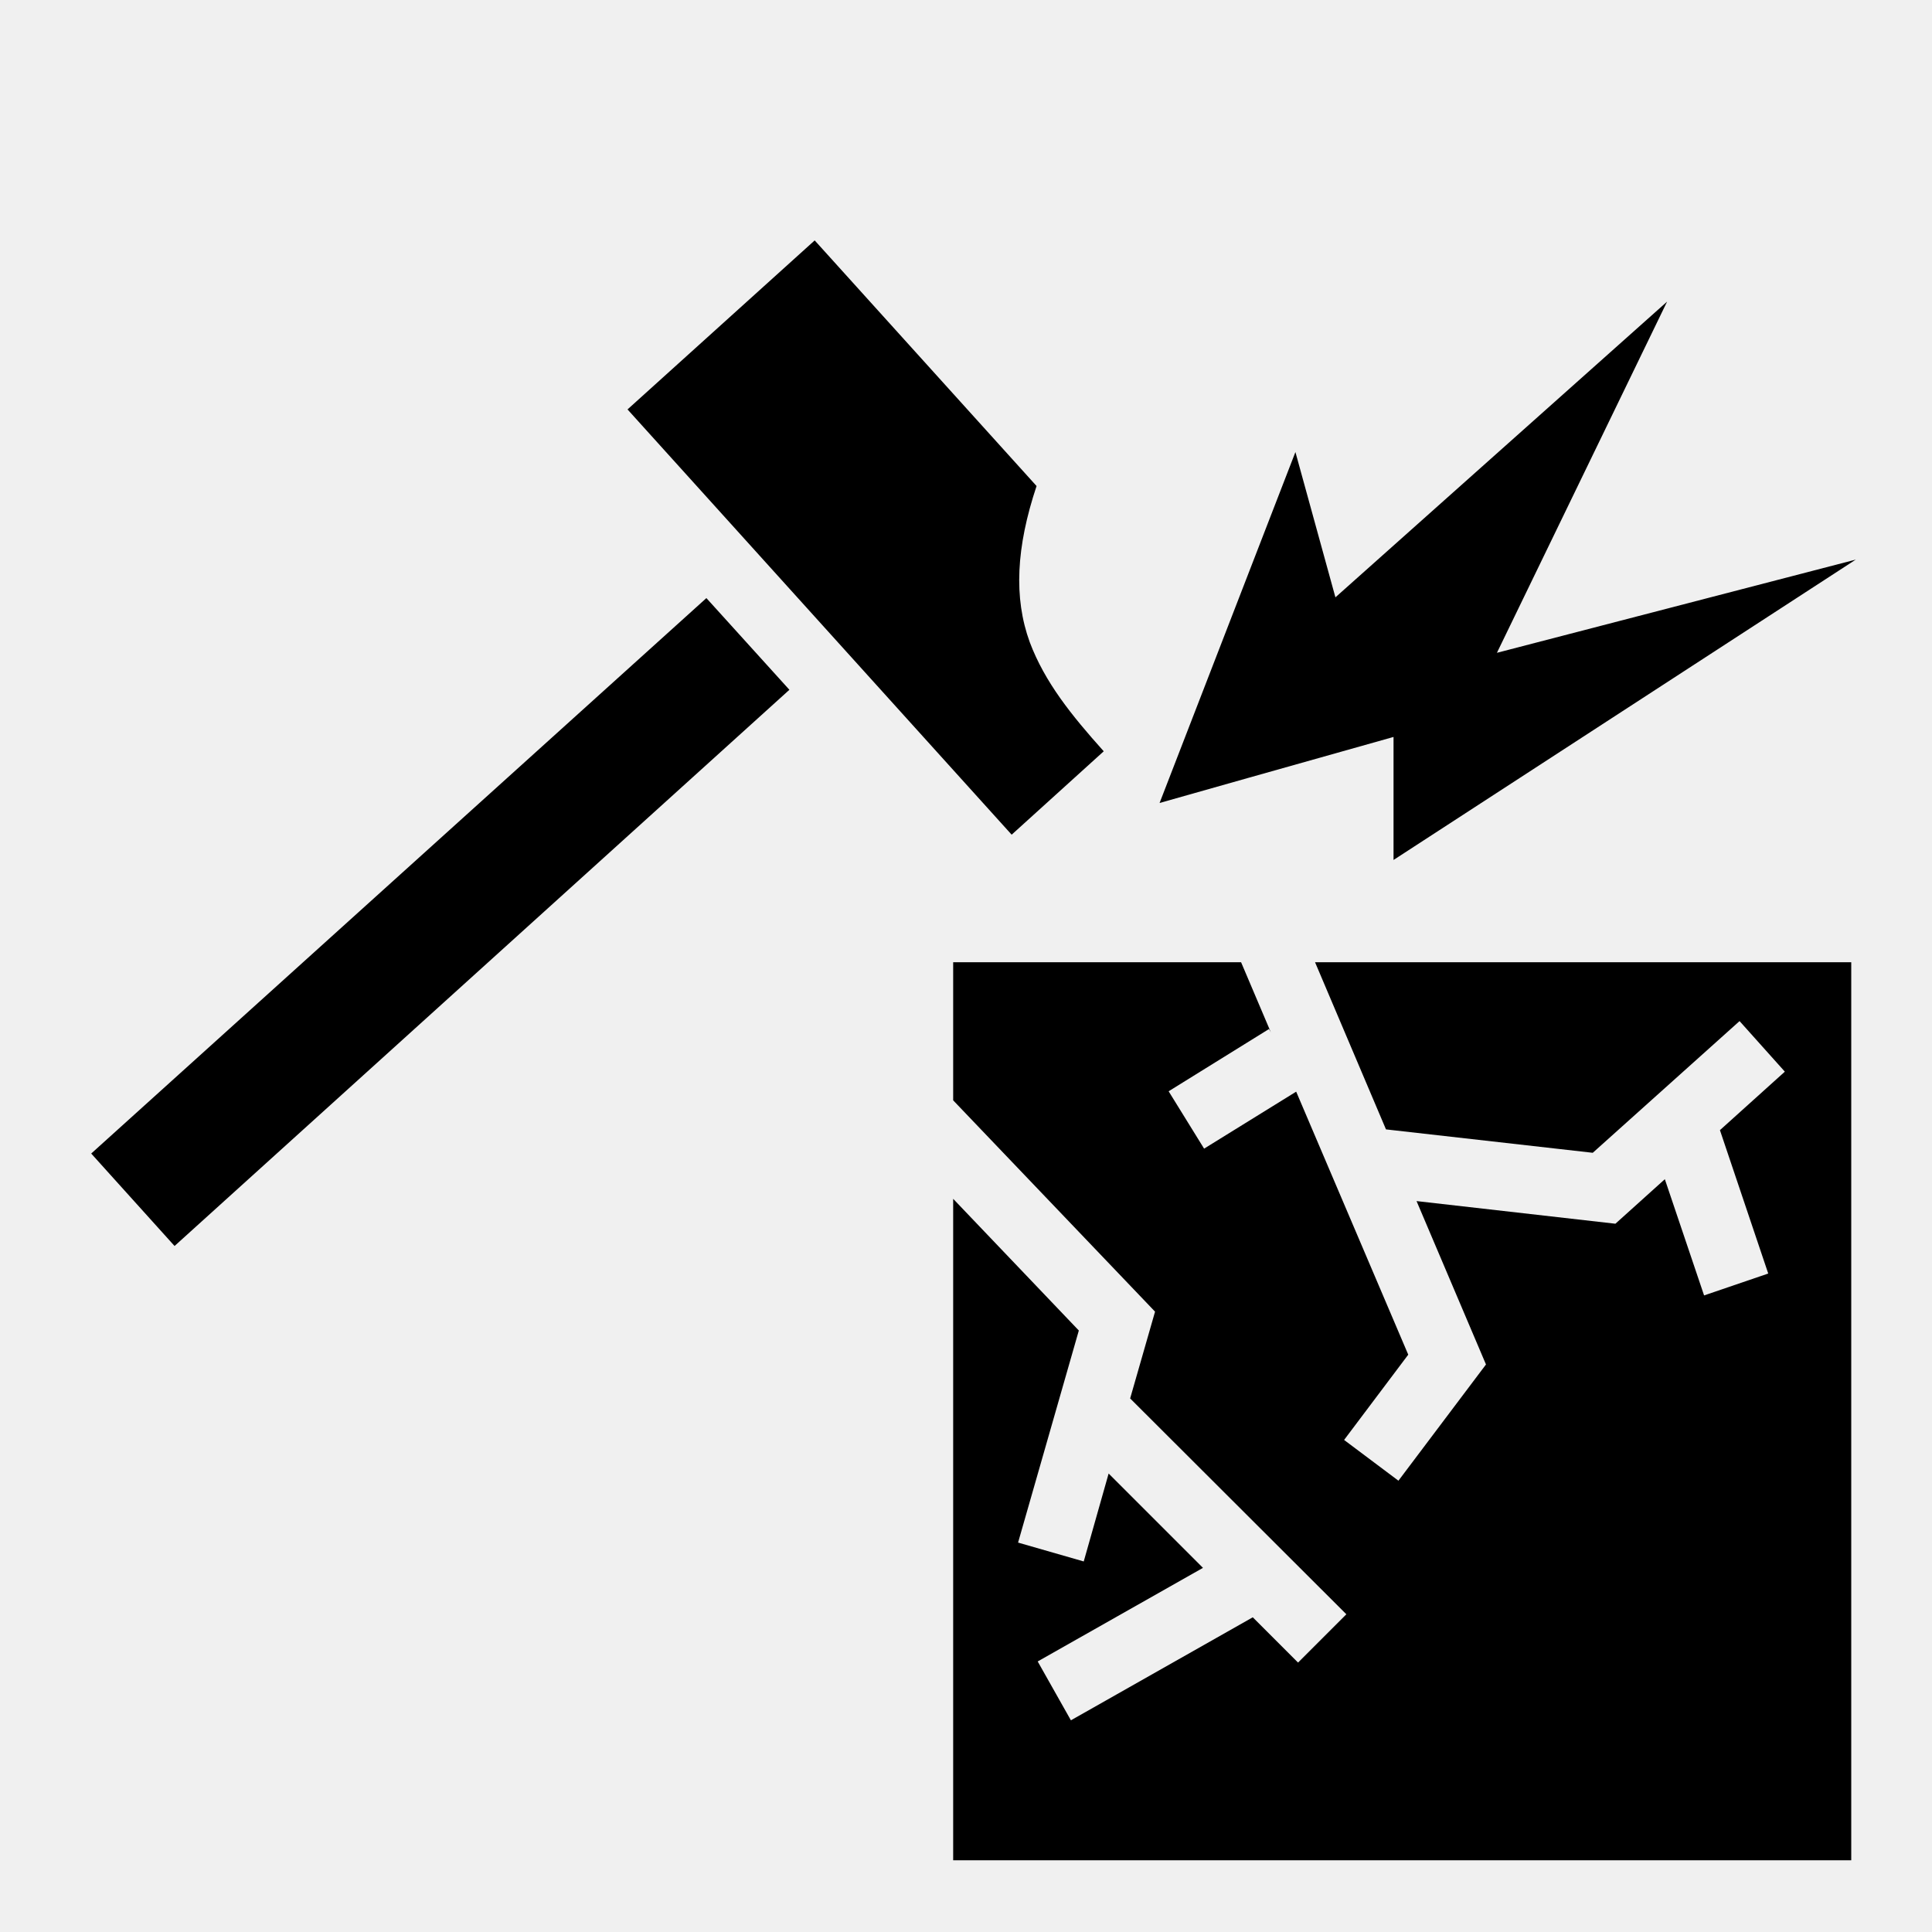
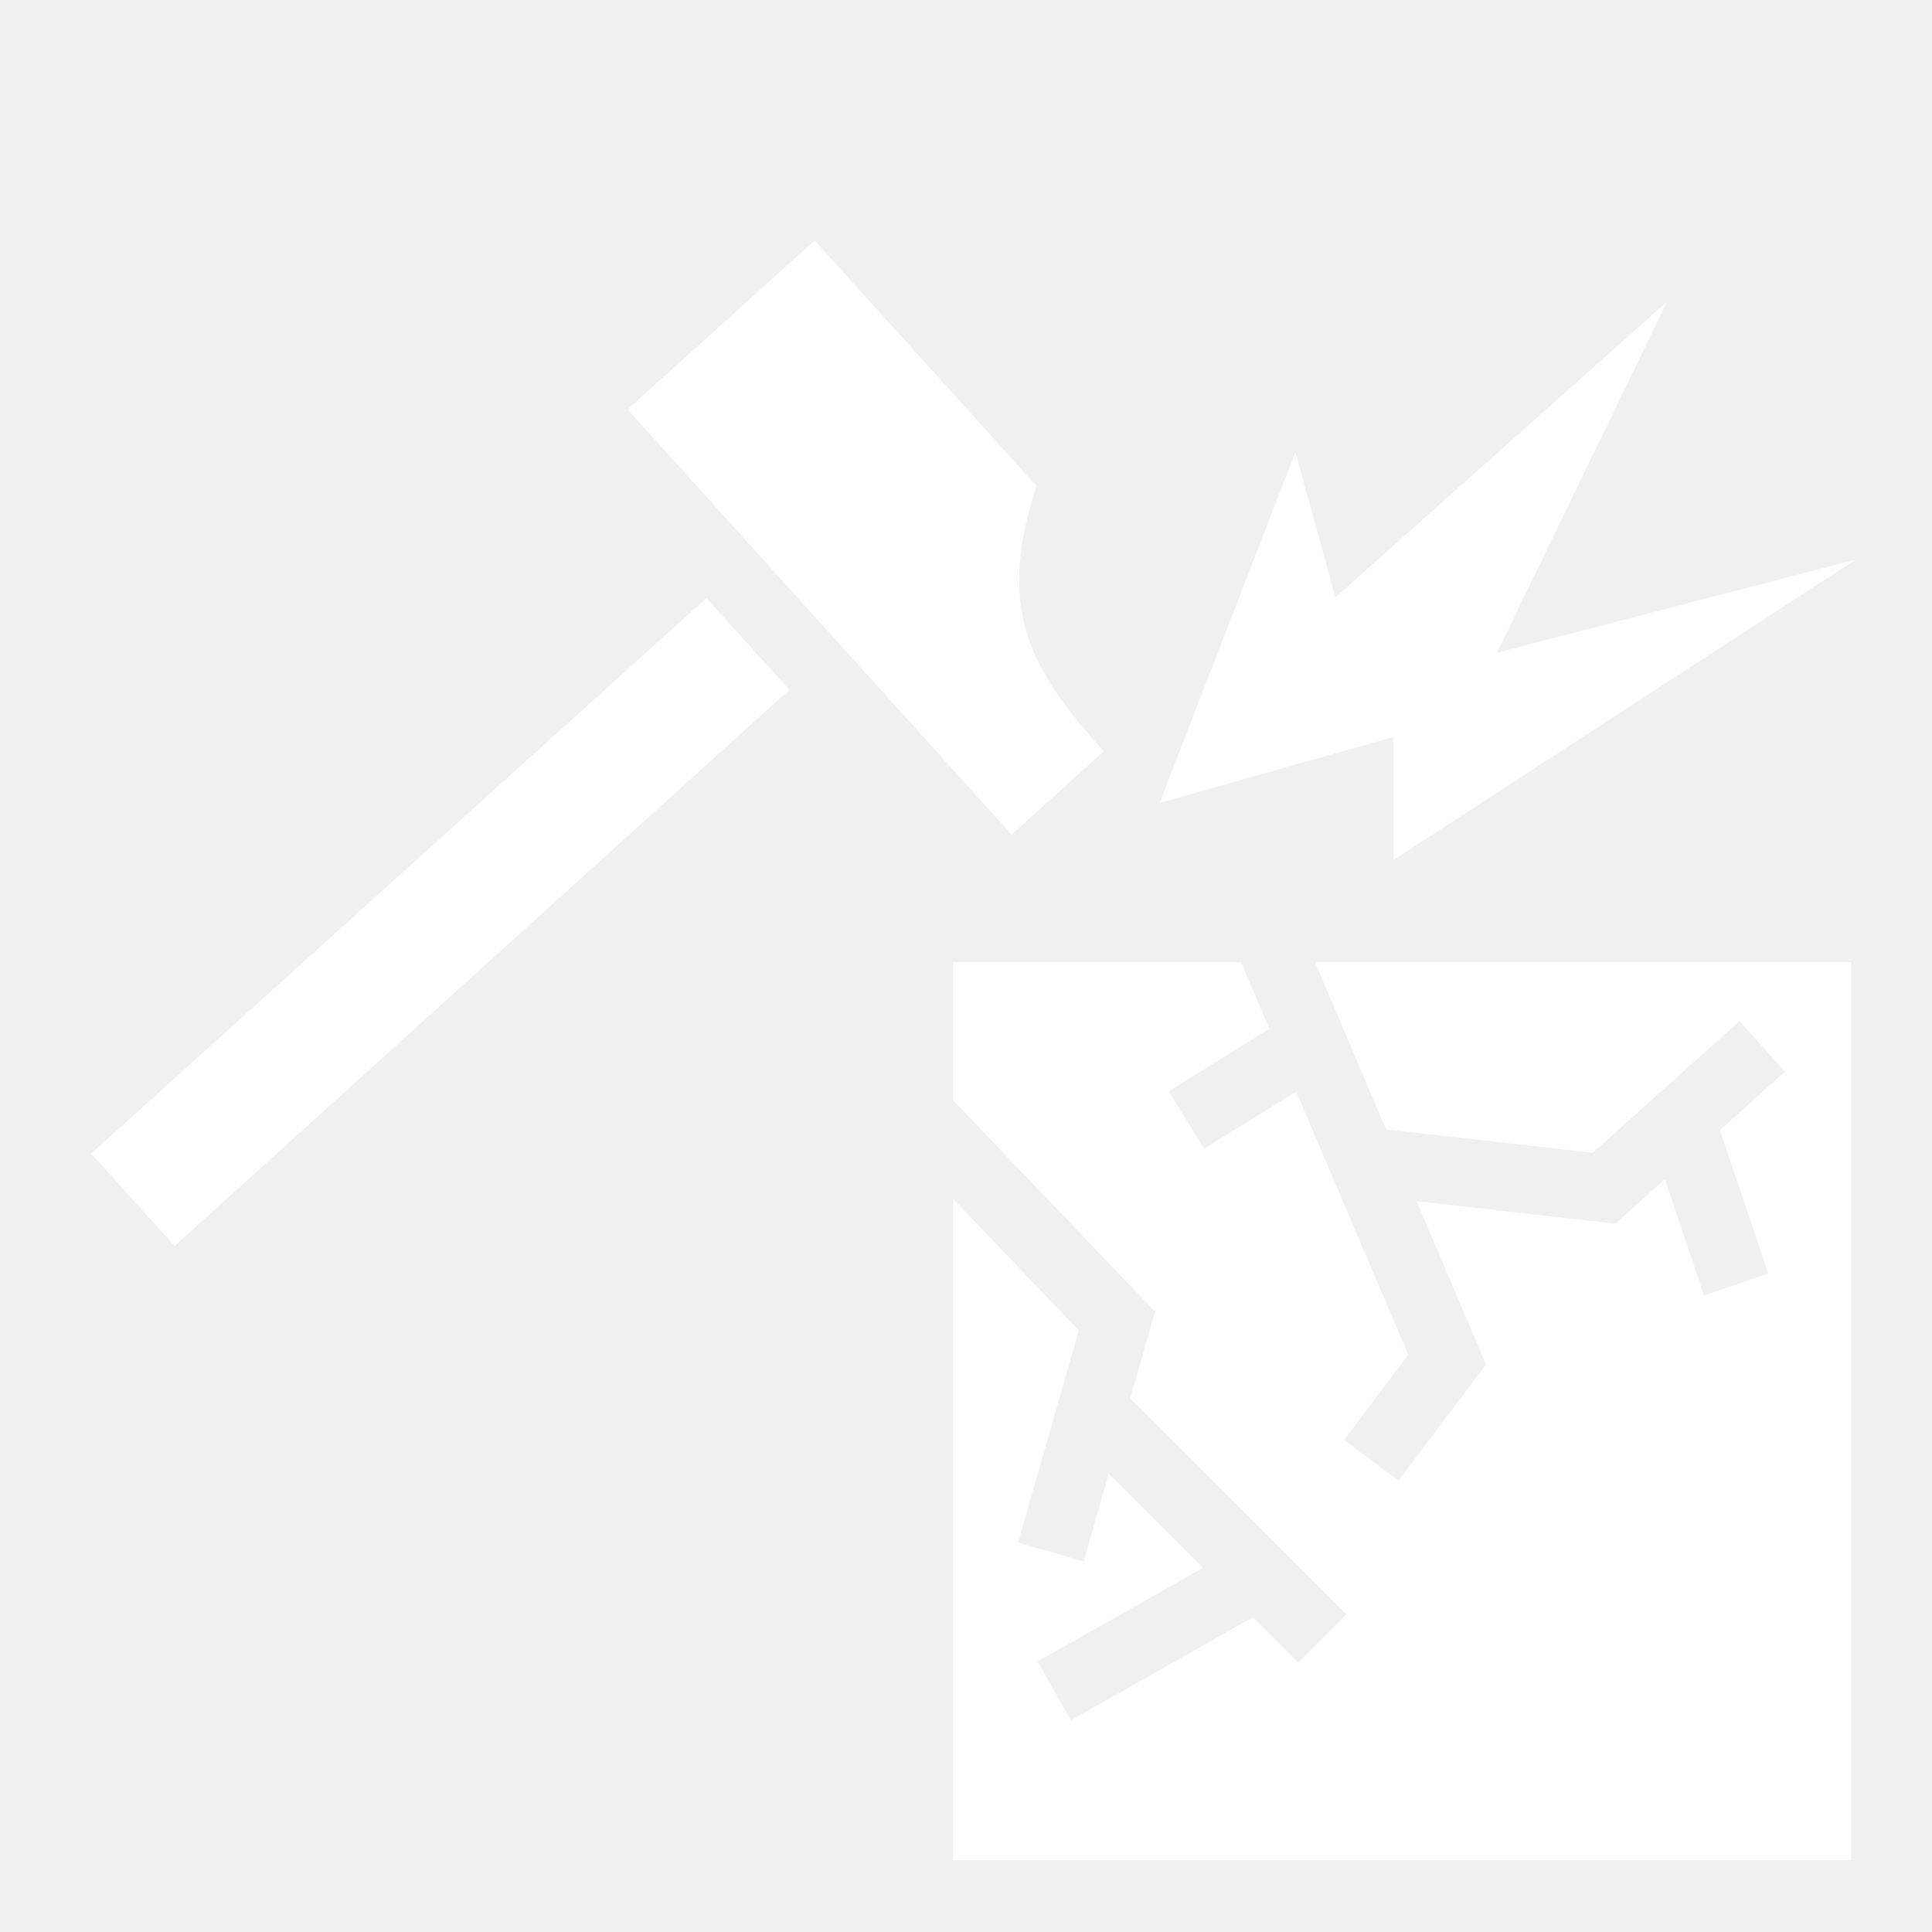
- <svg xmlns="http://www.w3.org/2000/svg" viewBox="0 0 512 512" style="height: 512px; width: 512px;">
-   <path d="M0 0h512v512H0z" fill="#ffffff" fill-opacity="0" />
-   <g class="" transform="translate(0,0)" style="">
-     <path d="M215.9 63.71l-49.6 44.79 101.8 112.7 24.4-22.1c-8.6-9.6-15.6-18.3-19.6-28.9-4.3-11.8-3.6-25.2 1.8-41.4l-58.8-65.09zm225.9 16.22l-87.9 78.37-10.6-38.5-36 93s41.3-11.7 62-17.5v32.6l122.5-79.6-95.1 24.7 45.1-93.07zM187.2 158.5L24.17 305.7l22.09 24.5L209.2 182.8l-22-24.3zm65.4 96.5v36.6l53.5 56-6.6 23 57.3 57.2-12.8 12.8-12-12-48.2 27.3-8.8-15.6 43.8-24.8-25-25-6.6 23.3-17.4-5 16.1-56.2-33.3-34.9V493h238V255H348.5l18.8 44.3 54.8 6.2 38.9-34.9 12 13.4-17.2 15.5 12.8 38-17 5.8-10.4-30.8-13.1 11.8-52.7-6 18.4 43.3-23.2 30.8-14.4-10.8 17-22.6-29.7-69.7-24.4 15.1-9.4-15.2 26.6-16.5.5.9-7.9-18.6h-76.3z" fill="#000000" fill-opacity="1" />
-   </g>
+ <svg xmlns="http://www.w3.org/2000/svg" viewBox="0 0 512 512" style="height: 512px; width: 512px;" fill="#FFFFFF">
+   <path d="M215.9 63.71l-49.6 44.79 101.8 112.7 24.4-22.1c-8.6-9.6-15.6-18.3-19.6-28.9-4.3-11.8-3.6-25.2 1.8-41.4l-58.8-65.09zm225.9 16.22l-87.9 78.37-10.6-38.5-36 93s41.3-11.7 62-17.5v32.6l122.5-79.6-95.1 24.7 45.1-93.07zM187.2 158.5L24.17 305.7l22.09 24.5L209.2 182.8l-22-24.3zm65.4 96.5v36.6l53.5 56-6.6 23 57.3 57.2-12.8 12.8-12-12-48.2 27.3-8.8-15.6 43.8-24.8-25-25-6.6 23.3-17.4-5 16.1-56.2-33.3-34.9V493h238V255H348.5l18.8 44.3 54.8 6.2 38.9-34.9 12 13.4-17.2 15.5 12.8 38-17 5.8-10.4-30.8-13.1 11.8-52.7-6 18.4 43.3-23.2 30.8-14.4-10.8 17-22.6-29.7-69.7-24.4 15.1-9.4-15.2 26.6-16.5.5.9-7.9-18.6h-76.3z" />
</svg>
